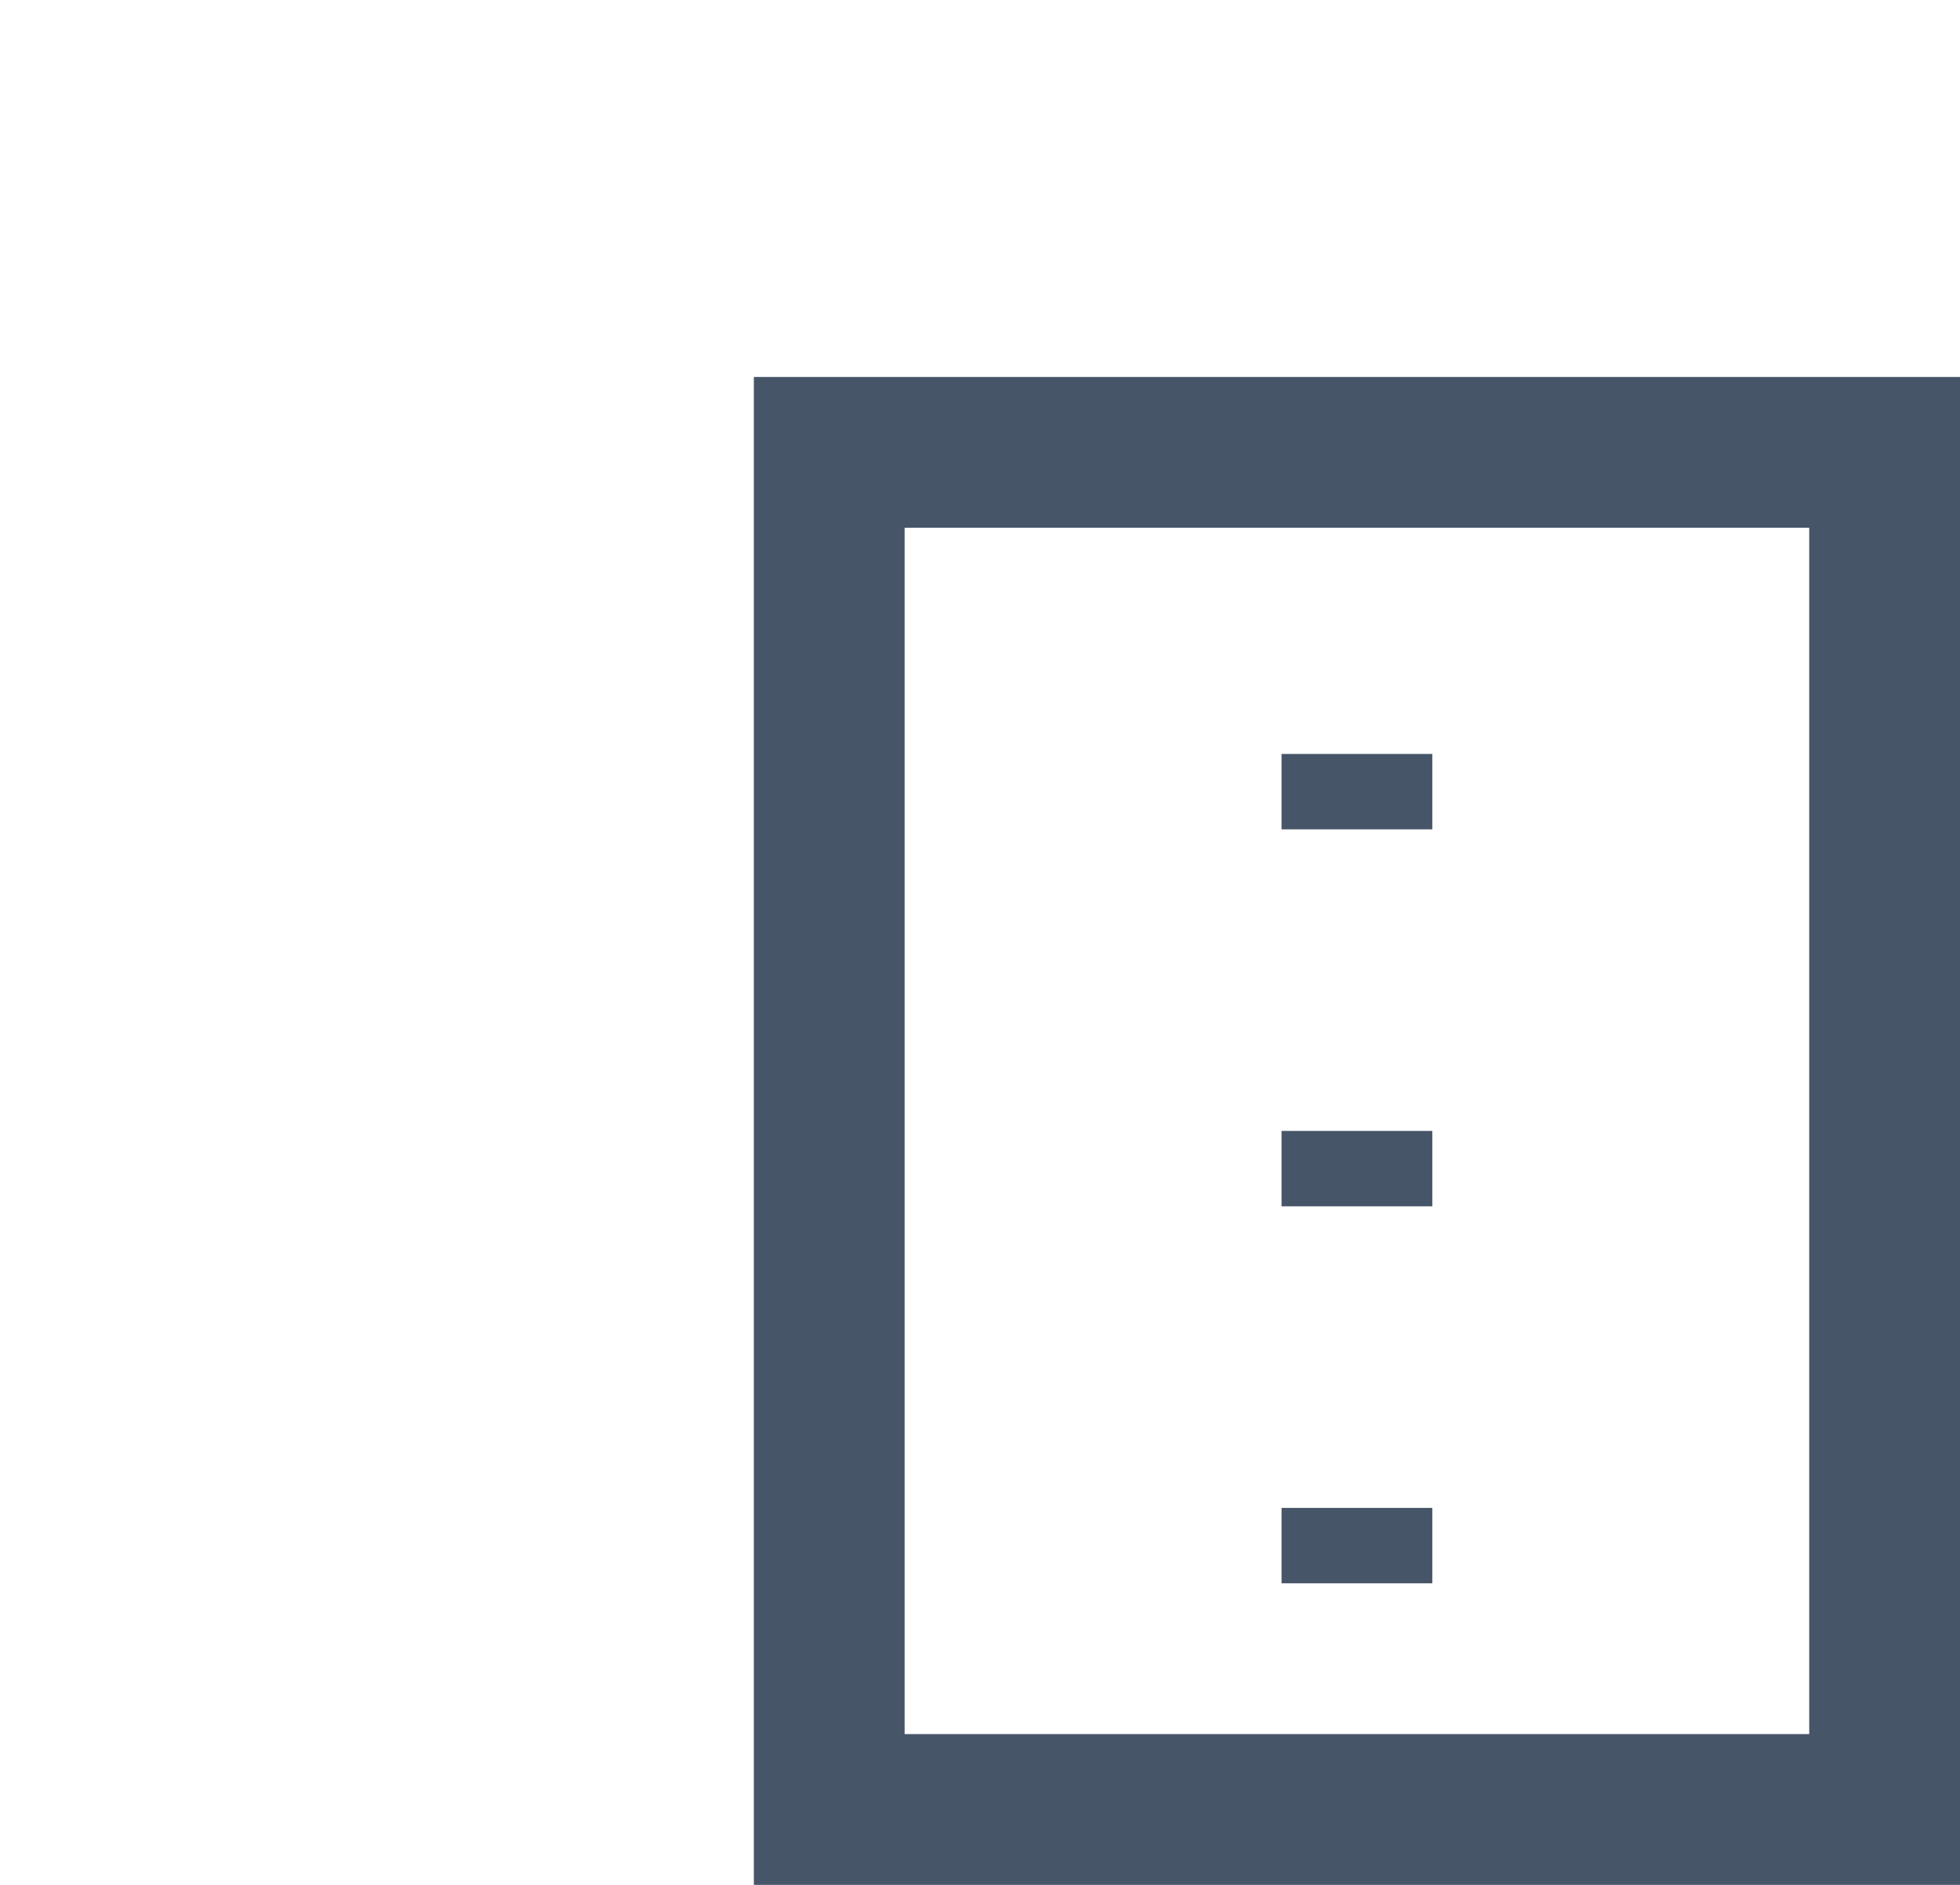
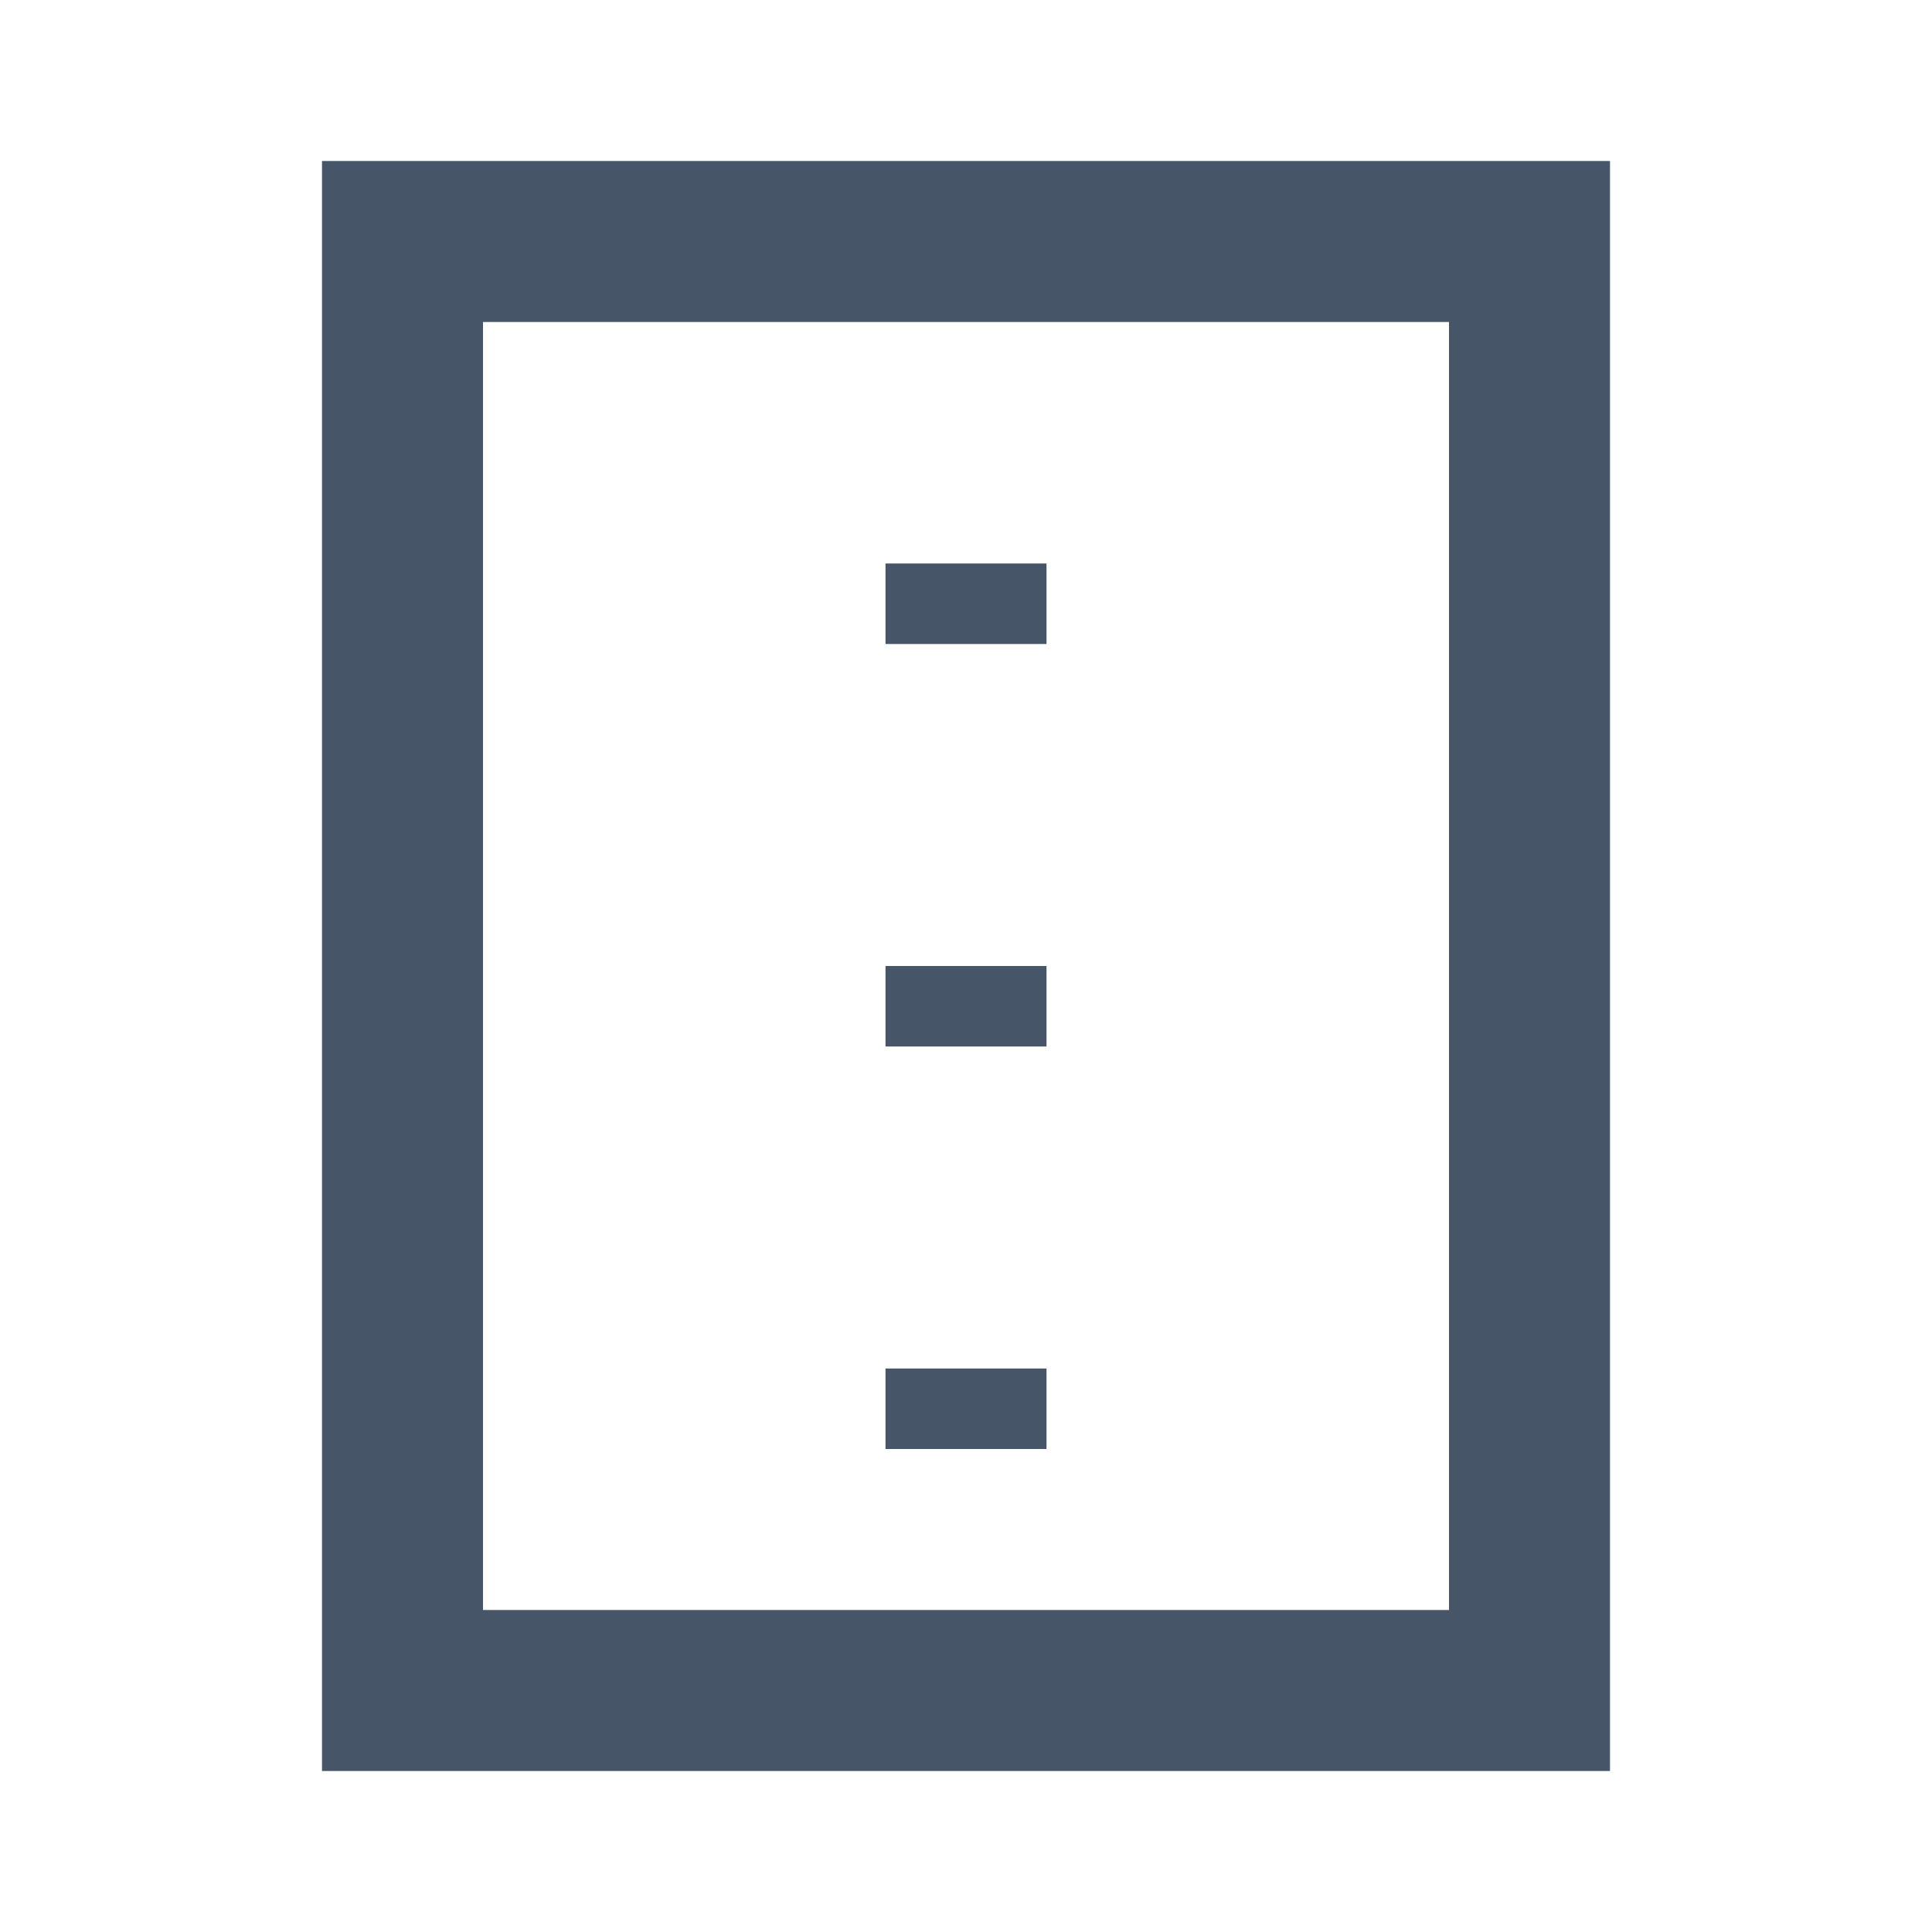
- <svg xmlns="http://www.w3.org/2000/svg" preserveAspectRatio="none" overflow="visible" style="display: block;" width="26" height="25" viewBox="0 0 26 25" fill="none">
+ <svg xmlns="http://www.w3.org/2000/svg" preserveAspectRatio="none" overflow="visible" style="display: block;" width="24" height="24" viewBox="0 0 24 24" fill="none">
  <g id="icon/compress-flate">
-     <path id="glyph" d="M18 10V11M18 15V16M18 20V21M11 6H25V24H11V6Z" stroke="#475569" stroke-width="2" />
+     <path id="glyph" d="M12 7V8M12 12V13M12 17V18M5 3H19V21H5V3Z" stroke="#475569" stroke-width="2" />
  </g>
</svg>
